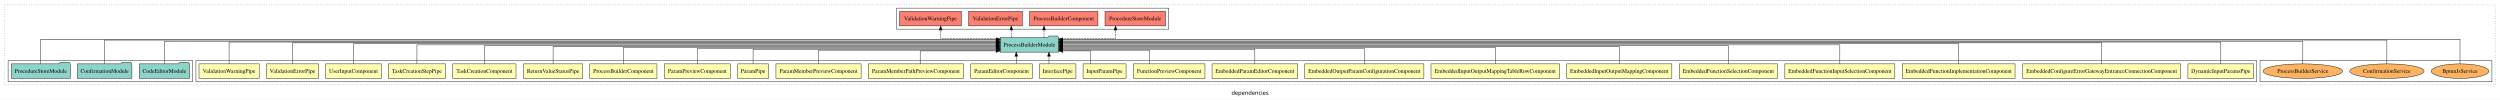
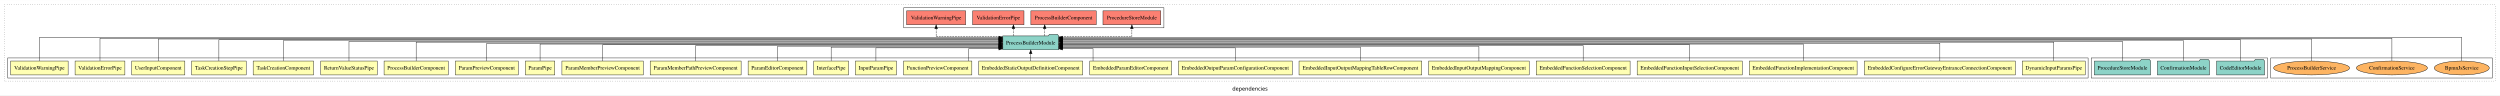
- <svg xmlns="http://www.w3.org/2000/svg" width="6188pt" height="247pt" viewBox="0.00 0.00 6188.00 246.80">
+ <svg xmlns="http://www.w3.org/2000/svg" width="6476pt" height="247pt" viewBox="0.00 0.00 6476.00 246.80">
  <g id="graph0" class="graph" transform="scale(1 1) rotate(0) translate(4 242.8)">
-     <polygon fill="white" stroke="transparent" points="-4,4 -4,-242.8 6184,-242.8 6184,4 -4,4" />
-     <text text-anchor="middle" x="3090" y="-8.2" font-family="sans-serif" font-size="14.00">dependencies</text>
+     <polygon fill="white" stroke="transparent" points="-4,4 -4,-242.8 6472,-242.8 6472,4 -4,4" />
+     <text text-anchor="middle" x="3234" y="-8.2" font-family="sans-serif" font-size="14.00">dependencies</text>
    <g id="clust1" class="cluster">
-       <polygon fill="none" stroke="black" stroke-dasharray="1,5" points="8,-32.8 8,-230.8 6172,-230.8 6172,-32.8 8,-32.8" />
-     </g>
-     <g id="clust30" class="cluster">
-       <polygon fill="none" stroke="black" points="5590,-40.8 5590,-92.8 6164,-92.8 6164,-40.8 5590,-40.8" />
+       <polygon fill="none" stroke="black" stroke-dasharray="1,5" points="8,-32.8 8,-230.8 6460,-230.8 6460,-32.8 8,-32.8" />
+     </g>
+     <g id="clust31" class="cluster">
+       <polygon fill="none" stroke="black" points="5878,-40.8 5878,-92.8 6452,-92.8 6452,-40.8 5878,-40.8" />
+     </g>
+     <g id="clust28" class="cluster">
+       <polygon fill="none" stroke="black" points="5413,-40.8 5413,-92.8 5870,-92.8 5870,-40.8 5413,-40.8" />
+     </g>
+     <g id="clust29" class="cluster">
+       <polygon fill="none" stroke="black" points="2337,-170.8 2337,-222.8 3011,-222.8 3011,-170.8 2337,-170.8" />
    </g>
    <g id="clust2" class="cluster">
-       <polygon fill="none" stroke="black" points="481,-40.8 481,-92.8 5582,-92.8 5582,-40.8 481,-40.8" />
-     </g>
-     <g id="clust27" class="cluster">
-       <polygon fill="none" stroke="black" points="16,-40.8 16,-92.8 473,-92.8 473,-40.8 16,-40.8" />
-     </g>
-     <g id="clust28" class="cluster">
-       <polygon fill="none" stroke="black" points="2215,-170.8 2215,-222.8 2889,-222.8 2889,-170.8 2215,-170.8" />
+       <polygon fill="none" stroke="black" points="16,-40.8 16,-92.8 5405,-92.8 5405,-40.8 16,-40.8" />
    </g>
    <g id="node1" class="node">
-       <polygon fill="#ffffb3" stroke="black" points="5574.47,-84.8 5411.53,-84.8 5411.53,-48.8 5574.47,-48.8 5574.47,-84.8" />
-       <text text-anchor="middle" x="5493" y="-62.6" font-family="Times,serif" font-size="14.00">DynamicInputParamsPipe</text>
+       <polygon fill="#ffffb3" stroke="black" points="5397.47,-84.8 5234.53,-84.8 5234.53,-48.8 5397.47,-48.8 5397.47,-84.8" />
+       <text text-anchor="middle" x="5316" y="-62.6" font-family="Times,serif" font-size="14.00">DynamicInputParamsPipe</text>
+     </g>
+     <g id="node26" class="node">
+       <polygon fill="#8dd3c7" stroke="black" points="2738.32,-149.8 2735.32,-153.8 2714.32,-153.8 2711.32,-149.8 2593.68,-149.8 2593.68,-113.8 2738.32,-113.8 2738.32,-149.8" />
+       <text text-anchor="middle" x="2666" y="-127.6" font-family="Times,serif" font-size="14.00">ProcessBuilderModule</text>
+     </g>
+     <g id="edge1" class="edge">
+       <path fill="none" stroke="black" d="M5316,-85.11C5316,-104.95 5316,-133.8 5316,-133.8 5316,-133.8 2748.26,-133.8 2748.26,-133.8" />
+       <polygon fill="black" stroke="black" points="2748.26,-130.3 2738.26,-133.8 2748.26,-137.3 2748.26,-130.3" />
+     </g>
+     <g id="node2" class="node">
+       <polygon fill="#ffffb3" stroke="black" points="5216.55,-84.8 4825.45,-84.8 4825.45,-48.8 5216.55,-48.8 5216.55,-84.8" />
+       <text text-anchor="middle" x="5021" y="-62.6" font-family="Times,serif" font-size="14.00">EmbeddedConfigureErrorGatewayEntranceConnectionComponent</text>
+     </g>
+     <g id="edge2" class="edge">
+       <path fill="none" stroke="black" d="M5021,-84.97C5021,-103.89 5021,-130.8 5021,-130.8 5021,-130.8 2748.41,-130.8 2748.41,-130.8" />
+       <polygon fill="black" stroke="black" points="2748.41,-127.3 2738.41,-130.8 2748.41,-134.3 2748.41,-127.3" />
+     </g>
+     <g id="node3" class="node">
+       <polygon fill="#ffffb3" stroke="black" points="4806.62,-84.8 4527.38,-84.8 4527.38,-48.8 4806.62,-48.8 4806.62,-84.8" />
+       <text text-anchor="middle" x="4667" y="-62.6" font-family="Times,serif" font-size="14.00">EmbeddedFunctionImplementationComponent</text>
+     </g>
+     <g id="edge3" class="edge">
+       <path fill="none" stroke="black" d="M4667,-85.07C4667,-103.36 4667,-128.8 4667,-128.8 4667,-128.8 2748.4,-128.8 2748.4,-128.8" />
+       <polygon fill="black" stroke="black" points="2748.4,-125.3 2738.4,-128.8 2748.4,-132.3 2748.4,-125.3" />
+     </g>
+     <g id="node4" class="node">
+       <polygon fill="#ffffb3" stroke="black" points="4509.13,-84.8 4236.87,-84.8 4236.87,-48.8 4509.13,-48.8 4509.13,-84.8" />
+       <text text-anchor="middle" x="4373" y="-62.6" font-family="Times,serif" font-size="14.00">EmbeddedFunctionInputSelectionComponent</text>
+     </g>
+     <g id="edge4" class="edge">
+       <path fill="none" stroke="black" d="M4373,-84.8C4373,-102.48 4373,-126.8 4373,-126.8 4373,-126.8 2748.26,-126.8 2748.26,-126.8" />
+       <polygon fill="black" stroke="black" points="2748.26,-123.3 2738.26,-126.8 2748.26,-130.3 2748.26,-123.3" />
+     </g>
+     <g id="node5" class="node">
+       <polygon fill="#ffffb3" stroke="black" points="4218.58,-84.8 3975.42,-84.8 3975.42,-48.8 4218.58,-48.8 4218.58,-84.8" />
+       <text text-anchor="middle" x="4097" y="-62.6" font-family="Times,serif" font-size="14.00">EmbeddedFunctionSelectionComponent</text>
+     </g>
+     <g id="edge5" class="edge">
+       <path fill="none" stroke="black" d="M4097,-84.83C4097,-101.86 4097,-124.8 4097,-124.8 4097,-124.8 2748.44,-124.8 2748.44,-124.8" />
+       <polygon fill="black" stroke="black" points="2748.44,-121.3 2738.44,-124.8 2748.44,-128.3 2748.44,-121.3" />
+     </g>
+     <g id="node6" class="node">
+       <polygon fill="#ffffb3" stroke="black" points="3957.19,-84.8 3696.81,-84.8 3696.81,-48.8 3957.19,-48.8 3957.19,-84.8" />
+       <text text-anchor="middle" x="3827" y="-62.6" font-family="Times,serif" font-size="14.00">EmbeddedInputOutputMappingComponent</text>
+     </g>
+     <g id="edge6" class="edge">
+       <path fill="none" stroke="black" d="M3827,-84.83C3827,-101.2 3827,-122.8 3827,-122.8 3827,-122.8 2748.19,-122.8 2748.19,-122.8" />
+       <polygon fill="black" stroke="black" points="2748.19,-119.3 2738.19,-122.8 2748.19,-126.3 2748.19,-119.3" />
+     </g>
+     <g id="node7" class="node">
+       <polygon fill="#ffffb3" stroke="black" points="3679.01,-84.8 3360.99,-84.8 3360.99,-48.8 3679.01,-48.8 3679.01,-84.8" />
+       <text text-anchor="middle" x="3520" y="-62.6" font-family="Times,serif" font-size="14.00">EmbeddedInputOutputMappingTableRowComponent</text>
+     </g>
+     <g id="edge7" class="edge">
+       <path fill="none" stroke="black" d="M3520,-85.08C3520,-100.75 3520,-120.8 3520,-120.8 3520,-120.8 2748.44,-120.8 2748.44,-120.8" />
+       <polygon fill="black" stroke="black" points="2748.44,-117.3 2738.44,-120.8 2748.44,-124.3 2748.44,-117.3" />
+     </g>
+     <g id="node8" class="node">
+       <polygon fill="#ffffb3" stroke="black" points="3343.4,-84.8 3048.6,-84.8 3048.6,-48.8 3343.4,-48.8 3343.4,-84.8" />
+       <text text-anchor="middle" x="3196" y="-62.6" font-family="Times,serif" font-size="14.00">EmbeddedOutputParamConfigurationComponent</text>
+     </g>
+     <g id="edge8" class="edge">
+       <path fill="none" stroke="black" d="M3196,-84.99C3196,-99.98 3196,-118.8 3196,-118.8 3196,-118.8 2748.31,-118.8 2748.31,-118.8" />
+       <polygon fill="black" stroke="black" points="2748.31,-115.3 2738.31,-118.8 2748.31,-122.3 2748.31,-115.3" />
+     </g>
+     <g id="node9" class="node">
+       <polygon fill="#ffffb3" stroke="black" points="3030.96,-84.8 2819.04,-84.8 2819.04,-48.8 3030.96,-48.8 3030.96,-84.8" />
+       <text text-anchor="middle" x="2925" y="-62.6" font-family="Times,serif" font-size="14.00">EmbeddedParamEditorComponent</text>
+     </g>
+     <g id="edge9" class="edge">
+       <path fill="none" stroke="black" d="M2827.41,-84.85C2827.41,-99.17 2827.41,-116.8 2827.41,-116.8 2827.41,-116.8 2748.21,-116.8 2748.21,-116.8" />
+       <polygon fill="black" stroke="black" points="2748.21,-113.3 2738.21,-116.8 2748.21,-120.3 2748.21,-113.3" />
+     </g>
+     <g id="node10" class="node">
+       <polygon fill="#ffffb3" stroke="black" points="2800.52,-84.8 2531.48,-84.8 2531.48,-48.8 2800.52,-48.8 2800.52,-84.8" />
+       <text text-anchor="middle" x="2666" y="-62.6" font-family="Times,serif" font-size="14.00">EmbeddedStaticOutputDefinitionComponent</text>
+     </g>
+     <g id="edge10" class="edge">
+       <path fill="none" stroke="black" d="M2666,-84.91C2666,-84.91 2666,-103.79 2666,-103.79" />
+       <polygon fill="black" stroke="black" points="2662.5,-103.79 2666,-113.79 2669.5,-103.79 2662.5,-103.79" />
+     </g>
+     <g id="node11" class="node">
+       <polygon fill="#ffffb3" stroke="black" points="2513.49,-84.8 2336.51,-84.8 2336.51,-48.8 2513.49,-48.8 2513.49,-84.8" />
+       <text text-anchor="middle" x="2425" y="-62.6" font-family="Times,serif" font-size="14.00">FunctionPreviewComponent</text>
+     </g>
+     <g id="edge11" class="edge">
+       <path fill="none" stroke="black" d="M2505.36,-84.85C2505.36,-99.17 2505.36,-116.8 2505.36,-116.8 2505.36,-116.8 2583.67,-116.8 2583.67,-116.8" />
+       <polygon fill="black" stroke="black" points="2583.67,-120.3 2593.67,-116.8 2583.67,-113.3 2583.67,-120.3" />
+     </g>
+     <g id="node12" class="node">
+       <polygon fill="#ffffb3" stroke="black" points="2318.21,-84.8 2211.79,-84.8 2211.79,-48.8 2318.21,-48.8 2318.21,-84.8" />
+       <text text-anchor="middle" x="2265" y="-62.6" font-family="Times,serif" font-size="14.00">InputParamPipe</text>
+     </g>
+     <g id="edge12" class="edge">
+       <path fill="none" stroke="black" d="M2265,-84.99C2265,-99.98 2265,-118.8 2265,-118.8 2265,-118.8 2583.38,-118.8 2583.38,-118.8" />
+       <polygon fill="black" stroke="black" points="2583.38,-122.3 2593.38,-118.8 2583.38,-115.3 2583.38,-122.3" />
+     </g>
+     <g id="node13" class="node">
+       <polygon fill="#ffffb3" stroke="black" points="2194.12,-84.8 2103.88,-84.8 2103.88,-48.8 2194.12,-48.8 2194.12,-84.8" />
+       <text text-anchor="middle" x="2149" y="-62.6" font-family="Times,serif" font-size="14.00">InterfacePipe</text>
+     </g>
+     <g id="edge13" class="edge">
+       <path fill="none" stroke="black" d="M2149,-85.08C2149,-100.75 2149,-120.8 2149,-120.8 2149,-120.8 2583.57,-120.8 2583.57,-120.8" />
+       <polygon fill="black" stroke="black" points="2583.57,-124.3 2593.57,-120.8 2583.57,-117.3 2583.57,-124.3" />
+     </g>
+     <g id="node14" class="node">
+       <polygon fill="#ffffb3" stroke="black" points="2086.09,-84.8 1933.91,-84.8 1933.91,-48.8 2086.09,-48.8 2086.09,-84.8" />
+       <text text-anchor="middle" x="2010" y="-62.6" font-family="Times,serif" font-size="14.00">ParamEditorComponent</text>
+     </g>
+     <g id="edge14" class="edge">
+       <path fill="none" stroke="black" d="M2010,-84.83C2010,-101.2 2010,-122.8 2010,-122.8 2010,-122.8 2583.61,-122.8 2583.61,-122.8" />
+       <polygon fill="black" stroke="black" points="2583.61,-126.3 2593.61,-122.8 2583.61,-119.3 2583.61,-126.3" />
+     </g>
+     <g id="node15" class="node">
+       <polygon fill="#ffffb3" stroke="black" points="1915.79,-84.8 1680.21,-84.8 1680.21,-48.8 1915.79,-48.8 1915.79,-84.8" />
+       <text text-anchor="middle" x="1798" y="-62.6" font-family="Times,serif" font-size="14.00">ParamMemberPathPreviewComponent</text>
+     </g>
+     <g id="edge15" class="edge">
+       <path fill="none" stroke="black" d="M1798,-84.83C1798,-101.86 1798,-124.8 1798,-124.8 1798,-124.8 2583.49,-124.8 2583.49,-124.8" />
+       <polygon fill="black" stroke="black" points="2583.49,-128.3 2593.49,-124.8 2583.49,-121.3 2583.49,-128.3" />
+     </g>
+     <g id="node16" class="node">
+       <polygon fill="#ffffb3" stroke="black" points="1662.4,-84.8 1451.6,-84.8 1451.6,-48.8 1662.4,-48.8 1662.4,-84.8" />
+       <text text-anchor="middle" x="1557" y="-62.6" font-family="Times,serif" font-size="14.00">ParamMemberPreviewComponent</text>
+     </g>
+     <g id="edge16" class="edge">
+       <path fill="none" stroke="black" d="M1557,-84.8C1557,-102.48 1557,-126.8 1557,-126.8 1557,-126.8 2583.66,-126.8 2583.66,-126.8" />
+       <polygon fill="black" stroke="black" points="2583.66,-130.3 2593.66,-126.8 2583.66,-123.3 2583.66,-130.3" />
+     </g>
+     <g id="node17" class="node">
+       <polygon fill="#ffffb3" stroke="black" points="1433.16,-84.8 1356.84,-84.8 1356.84,-48.8 1433.16,-48.8 1433.16,-84.8" />
+       <text text-anchor="middle" x="1395" y="-62.6" font-family="Times,serif" font-size="14.00">ParamPipe</text>
+     </g>
+     <g id="edge17" class="edge">
+       <path fill="none" stroke="black" d="M1395,-85.07C1395,-103.36 1395,-128.8 1395,-128.8 1395,-128.8 2583.56,-128.8 2583.56,-128.8" />
+       <polygon fill="black" stroke="black" points="2583.56,-132.3 2593.56,-128.8 2583.56,-125.3 2583.56,-132.3" />
+     </g>
+     <g id="node18" class="node">
+       <polygon fill="#ffffb3" stroke="black" points="1338.47,-84.8 1175.53,-84.8 1175.53,-48.8 1338.47,-48.8 1338.47,-84.8" />
+       <text text-anchor="middle" x="1257" y="-62.6" font-family="Times,serif" font-size="14.00">ParamPreviewComponent</text>
+     </g>
+     <g id="edge18" class="edge">
+       <path fill="none" stroke="black" d="M1257,-84.97C1257,-103.89 1257,-130.8 1257,-130.8 1257,-130.8 2583.7,-130.8 2583.7,-130.8" />
+       <polygon fill="black" stroke="black" points="2583.7,-134.3 2593.7,-130.8 2583.7,-127.3 2583.7,-134.3" />
+     </g>
+     <g id="node19" class="node">
+       <polygon fill="#ffffb3" stroke="black" points="1157.1,-84.8 990.9,-84.8 990.9,-48.8 1157.1,-48.8 1157.1,-84.8" />
+       <text text-anchor="middle" x="1074" y="-62.6" font-family="Times,serif" font-size="14.00">ProcessBuilderComponent</text>
+     </g>
+     <g id="edge19" class="edge">
+       <path fill="none" stroke="black" d="M1074,-85.11C1074,-104.95 1074,-133.8 1074,-133.8 1074,-133.8 2583.72,-133.8 2583.72,-133.8" />
+       <polygon fill="black" stroke="black" points="2583.72,-137.3 2593.72,-133.8 2583.72,-130.3 2583.72,-137.3" />
+     </g>
+     <g id="node20" class="node">
+       <polygon fill="#ffffb3" stroke="black" points="973.15,-84.8 826.85,-84.8 826.85,-48.8 973.15,-48.8 973.15,-84.8" />
+       <text text-anchor="middle" x="900" y="-62.6" font-family="Times,serif" font-size="14.00">ReturnValueStatusPipe</text>
+     </g>
+     <g id="edge20" class="edge">
+       <path fill="none" stroke="black" d="M900,-84.93C900,-105.37 900,-135.8 900,-135.8 900,-135.8 2583.76,-135.8 2583.76,-135.8" />
+       <polygon fill="black" stroke="black" points="2583.76,-139.3 2593.76,-135.8 2583.76,-132.3 2583.76,-139.3" />
+     </g>
+     <g id="node21" class="node">
+       <polygon fill="#ffffb3" stroke="black" points="808.25,-84.8 651.75,-84.8 651.75,-48.8 808.25,-48.8 808.25,-84.8" />
+       <text text-anchor="middle" x="730" y="-62.6" font-family="Times,serif" font-size="14.00">TaskCreationComponent</text>
+     </g>
+     <g id="edge21" class="edge">
+       <path fill="none" stroke="black" d="M730,-85.08C730,-106.12 730,-137.8 730,-137.8 730,-137.8 2583.64,-137.8 2583.64,-137.8" />
+       <polygon fill="black" stroke="black" points="2583.64,-141.3 2593.64,-137.8 2583.64,-134.3 2583.64,-141.3" />
+     </g>
+     <g id="node22" class="node">
+       <polygon fill="#ffffb3" stroke="black" points="633.7,-84.8 492.3,-84.8 492.3,-48.8 633.7,-48.8 633.7,-84.8" />
+       <text text-anchor="middle" x="563" y="-62.6" font-family="Times,serif" font-size="14.00">TaskCreationStepPipe</text>
+     </g>
+     <g id="edge22" class="edge">
+       <path fill="none" stroke="black" d="M563,-84.84C563,-106.46 563,-139.8 563,-139.8 563,-139.8 2583.61,-139.8 2583.61,-139.8" />
+       <polygon fill="black" stroke="black" points="2583.61,-143.3 2593.61,-139.8 2583.61,-136.3 2583.61,-143.3" />
+     </g>
+     <g id="node23" class="node">
+       <polygon fill="#ffffb3" stroke="black" points="474.82,-84.8 337.18,-84.8 337.18,-48.8 474.82,-48.8 474.82,-84.8" />
+       <text text-anchor="middle" x="406" y="-62.6" font-family="Times,serif" font-size="14.00">UserInputComponent</text>
+     </g>
+     <g id="edge23" class="edge">
+       <path fill="none" stroke="black" d="M406,-84.96C406,-107.15 406,-141.8 406,-141.8 406,-141.8 2583.68,-141.8 2583.68,-141.8" />
+       <polygon fill="black" stroke="black" points="2583.68,-145.3 2593.68,-141.8 2583.68,-138.3 2583.68,-145.3" />
+     </g>
+     <g id="node24" class="node">
+       <polygon fill="#ffffb3" stroke="black" points="319.53,-84.8 190.47,-84.8 190.47,-48.8 319.53,-48.8 319.53,-84.8" />
+       <text text-anchor="middle" x="255" y="-62.6" font-family="Times,serif" font-size="14.00">ValidationErrorPipe</text>
+     </g>
+     <g id="edge24" class="edge">
+       <path fill="none" stroke="black" d="M255,-85.05C255,-107.82 255,-143.8 255,-143.8 255,-143.8 2583.52,-143.8 2583.52,-143.8" />
+       <polygon fill="black" stroke="black" points="2583.52,-147.3 2593.52,-143.8 2583.52,-140.3 2583.52,-147.3" />
    </g>
    <g id="node25" class="node">
-       <polygon fill="#8dd3c7" stroke="black" points="2616.32,-149.8 2613.32,-153.8 2592.32,-153.8 2589.32,-149.8 2471.68,-149.8 2471.68,-113.8 2616.32,-113.8 2616.32,-149.8" />
-       <text text-anchor="middle" x="2544" y="-127.6" font-family="Times,serif" font-size="14.00">ProcessBuilderModule</text>
-     </g>
-     <g id="edge1" class="edge">
-       <path fill="none" stroke="black" d="M5493,-84.97C5493,-106.3 5493,-138.8 5493,-138.8 5493,-138.8 2626.16,-138.8 2626.16,-138.8" />
-       <polygon fill="black" stroke="black" points="2626.16,-135.3 2616.16,-138.8 2626.16,-142.3 2626.16,-135.3" />
-     </g>
-     <g id="node2" class="node">
-       <polygon fill="#ffffb3" stroke="black" points="5393.55,-84.8 5002.45,-84.8 5002.45,-48.8 5393.55,-48.8 5393.55,-84.8" />
-       <text text-anchor="middle" x="5198" y="-62.6" font-family="Times,serif" font-size="14.00">EmbeddedConfigureErrorGatewayEntranceConnectionComponent</text>
-     </g>
-     <g id="edge2" class="edge">
-       <path fill="none" stroke="black" d="M5198,-84.83C5198,-105.57 5198,-136.8 5198,-136.8 5198,-136.8 2626.36,-136.8 2626.36,-136.8" />
-       <polygon fill="black" stroke="black" points="2626.36,-133.3 2616.36,-136.8 2626.36,-140.3 2626.36,-133.3" />
-     </g>
-     <g id="node3" class="node">
-       <polygon fill="#ffffb3" stroke="black" points="4983.62,-84.8 4704.38,-84.8 4704.38,-48.8 4983.62,-48.8 4983.62,-84.8" />
-       <text text-anchor="middle" x="4844" y="-62.6" font-family="Times,serif" font-size="14.00">EmbeddedFunctionImplementationComponent</text>
-     </g>
-     <g id="edge3" class="edge">
-       <path fill="none" stroke="black" d="M4844,-85.02C4844,-105.17 4844,-134.8 4844,-134.8 4844,-134.8 2626.31,-134.8 2626.31,-134.8" />
-       <polygon fill="black" stroke="black" points="2626.31,-131.3 2616.31,-134.8 2626.31,-138.3 2626.31,-131.3" />
-     </g>
-     <g id="node4" class="node">
-       <polygon fill="#ffffb3" stroke="black" points="4686.13,-84.8 4413.87,-84.8 4413.87,-48.8 4686.13,-48.8 4686.13,-84.8" />
-       <text text-anchor="middle" x="4550" y="-62.6" font-family="Times,serif" font-size="14.00">EmbeddedFunctionInputSelectionComponent</text>
-     </g>
-     <g id="edge4" class="edge">
-       <path fill="none" stroke="black" d="M4550,-84.91C4550,-104.14 4550,-131.8 4550,-131.8 4550,-131.8 2626.28,-131.8 2626.28,-131.8" />
-       <polygon fill="black" stroke="black" points="2626.28,-128.3 2616.28,-131.8 2626.28,-135.3 2626.28,-128.3" />
-     </g>
-     <g id="node5" class="node">
-       <polygon fill="#ffffb3" stroke="black" points="4395.58,-84.8 4152.42,-84.8 4152.42,-48.8 4395.58,-48.8 4395.58,-84.8" />
-       <text text-anchor="middle" x="4274" y="-62.6" font-family="Times,serif" font-size="14.00">EmbeddedFunctionSelectionComponent</text>
-     </g>
-     <g id="edge5" class="edge">
-       <path fill="none" stroke="black" d="M4274,-85.02C4274,-103.63 4274,-129.8 4274,-129.8 4274,-129.8 2626.41,-129.8 2626.41,-129.8" />
-       <polygon fill="black" stroke="black" points="2626.41,-126.3 2616.41,-129.8 2626.41,-133.3 2626.41,-126.3" />
-     </g>
-     <g id="node6" class="node">
-       <polygon fill="#ffffb3" stroke="black" points="4134.19,-84.8 3873.81,-84.8 3873.81,-48.8 4134.19,-48.8 4134.19,-84.8" />
-       <text text-anchor="middle" x="4004" y="-62.6" font-family="Times,serif" font-size="14.00">EmbeddedInputOutputMappingComponent</text>
-     </g>
-     <g id="edge6" class="edge">
-       <path fill="none" stroke="black" d="M4004,-85.1C4004,-103.07 4004,-127.8 4004,-127.8 4004,-127.8 2626.4,-127.8 2626.4,-127.8" />
-       <polygon fill="black" stroke="black" points="2626.4,-124.3 2616.4,-127.8 2626.4,-131.3 2626.4,-124.3" />
-     </g>
-     <g id="node7" class="node">
-       <polygon fill="#ffffb3" stroke="black" points="3856.01,-84.8 3537.99,-84.8 3537.99,-48.8 3856.01,-48.8 3856.01,-84.8" />
-       <text text-anchor="middle" x="3697" y="-62.6" font-family="Times,serif" font-size="14.00">EmbeddedInputOutputMappingTableRowComponent</text>
-     </g>
-     <g id="edge7" class="edge">
-       <path fill="none" stroke="black" d="M3697,-84.82C3697,-102.17 3697,-125.8 3697,-125.8 3697,-125.8 2626.56,-125.8 2626.56,-125.8" />
-       <polygon fill="black" stroke="black" points="2626.56,-122.3 2616.56,-125.8 2626.56,-129.3 2626.56,-122.3" />
-     </g>
-     <g id="node8" class="node">
-       <polygon fill="#ffffb3" stroke="black" points="3520.4,-84.8 3225.6,-84.8 3225.6,-48.8 3520.4,-48.8 3520.4,-84.8" />
-       <text text-anchor="middle" x="3373" y="-62.6" font-family="Times,serif" font-size="14.00">EmbeddedOutputParamConfigurationComponent</text>
-     </g>
-     <g id="edge8" class="edge">
-       <path fill="none" stroke="black" d="M3373,-84.83C3373,-101.2 3373,-122.8 3373,-122.8 3373,-122.8 2626.48,-122.8 2626.48,-122.8" />
-       <polygon fill="black" stroke="black" points="2626.48,-119.3 2616.48,-122.8 2626.48,-126.3 2626.48,-119.3" />
-     </g>
-     <g id="node9" class="node">
-       <polygon fill="#ffffb3" stroke="black" points="3207.96,-84.8 2996.04,-84.8 2996.04,-48.8 3207.96,-48.8 3207.96,-84.8" />
-       <text text-anchor="middle" x="3102" y="-62.6" font-family="Times,serif" font-size="14.00">EmbeddedParamEditorComponent</text>
-     </g>
-     <g id="edge9" class="edge">
-       <path fill="none" stroke="black" d="M3102,-85.08C3102,-100.75 3102,-120.8 3102,-120.8 3102,-120.8 2626.38,-120.8 2626.38,-120.8" />
-       <polygon fill="black" stroke="black" points="2626.38,-117.3 2616.38,-120.8 2626.38,-124.3 2626.38,-117.3" />
-     </g>
-     <g id="node10" class="node">
-       <polygon fill="#ffffb3" stroke="black" points="2978.49,-84.8 2801.51,-84.8 2801.51,-48.8 2978.49,-48.8 2978.49,-84.8" />
-       <text text-anchor="middle" x="2890" y="-62.6" font-family="Times,serif" font-size="14.00">FunctionPreviewComponent</text>
-     </g>
-     <g id="edge10" class="edge">
-       <path fill="none" stroke="black" d="M2841.09,-84.99C2841.09,-99.98 2841.09,-118.8 2841.09,-118.8 2841.09,-118.8 2626.3,-118.8 2626.3,-118.8" />
-       <polygon fill="black" stroke="black" points="2626.3,-115.3 2616.3,-118.8 2626.3,-122.3 2626.3,-115.3" />
-     </g>
-     <g id="node11" class="node">
-       <polygon fill="#ffffb3" stroke="black" points="2783.21,-84.8 2676.79,-84.8 2676.79,-48.8 2783.21,-48.8 2783.21,-84.8" />
-       <text text-anchor="middle" x="2730" y="-62.6" font-family="Times,serif" font-size="14.00">InputParamPipe</text>
-     </g>
-     <g id="edge11" class="edge">
-       <path fill="none" stroke="black" d="M2695.35,-84.85C2695.35,-99.17 2695.35,-116.8 2695.35,-116.8 2695.35,-116.8 2626.57,-116.8 2626.57,-116.8" />
-       <polygon fill="black" stroke="black" points="2626.57,-113.3 2616.57,-116.8 2626.57,-120.3 2626.57,-113.3" />
-     </g>
-     <g id="node12" class="node">
-       <polygon fill="#ffffb3" stroke="black" points="2659.12,-84.8 2568.88,-84.8 2568.88,-48.8 2659.12,-48.8 2659.12,-84.8" />
-       <text text-anchor="middle" x="2614" y="-62.6" font-family="Times,serif" font-size="14.00">InterfacePipe</text>
-     </g>
-     <g id="edge12" class="edge">
-       <path fill="none" stroke="black" d="M2592.42,-84.91C2592.42,-84.91 2592.42,-103.79 2592.42,-103.79" />
-       <polygon fill="black" stroke="black" points="2588.92,-103.79 2592.42,-113.79 2595.92,-103.79 2588.92,-103.79" />
-     </g>
-     <g id="node13" class="node">
-       <polygon fill="#ffffb3" stroke="black" points="2551.09,-84.8 2398.91,-84.8 2398.91,-48.8 2551.09,-48.8 2551.09,-84.8" />
-       <text text-anchor="middle" x="2475" y="-62.6" font-family="Times,serif" font-size="14.00">ParamEditorComponent</text>
-     </g>
-     <g id="edge13" class="edge">
-       <path fill="none" stroke="black" d="M2511.44,-84.91C2511.44,-84.91 2511.44,-103.79 2511.44,-103.79" />
-       <polygon fill="black" stroke="black" points="2507.94,-103.79 2511.44,-113.79 2514.94,-103.79 2507.94,-103.79" />
-     </g>
-     <g id="node14" class="node">
-       <polygon fill="#ffffb3" stroke="black" points="2380.79,-84.8 2145.21,-84.8 2145.21,-48.8 2380.79,-48.8 2380.79,-84.8" />
-       <text text-anchor="middle" x="2263" y="-62.6" font-family="Times,serif" font-size="14.00">ParamMemberPathPreviewComponent</text>
-     </g>
-     <g id="edge14" class="edge">
-       <path fill="none" stroke="black" d="M2273.59,-84.85C2273.59,-99.17 2273.59,-116.8 2273.59,-116.8 2273.59,-116.8 2461.53,-116.8 2461.53,-116.8" />
-       <polygon fill="black" stroke="black" points="2461.53,-120.3 2471.53,-116.8 2461.53,-113.3 2461.53,-120.3" />
-     </g>
-     <g id="node15" class="node">
-       <polygon fill="#ffffb3" stroke="black" points="2127.4,-84.8 1916.6,-84.8 1916.6,-48.8 2127.4,-48.8 2127.4,-84.8" />
-       <text text-anchor="middle" x="2022" y="-62.6" font-family="Times,serif" font-size="14.00">ParamMemberPreviewComponent</text>
-     </g>
-     <g id="edge15" class="edge">
-       <path fill="none" stroke="black" d="M2022,-84.99C2022,-99.98 2022,-118.8 2022,-118.8 2022,-118.8 2461.69,-118.8 2461.69,-118.8" />
-       <polygon fill="black" stroke="black" points="2461.69,-122.3 2471.69,-118.8 2461.69,-115.3 2461.69,-122.3" />
-     </g>
-     <g id="node16" class="node">
-       <polygon fill="#ffffb3" stroke="black" points="1898.16,-84.8 1821.84,-84.8 1821.84,-48.8 1898.16,-48.8 1898.16,-84.8" />
-       <text text-anchor="middle" x="1860" y="-62.6" font-family="Times,serif" font-size="14.00">ParamPipe</text>
-     </g>
-     <g id="edge16" class="edge">
-       <path fill="none" stroke="black" d="M1860,-85.08C1860,-100.75 1860,-120.8 1860,-120.8 1860,-120.8 2461.77,-120.8 2461.77,-120.8" />
-       <polygon fill="black" stroke="black" points="2461.77,-124.3 2471.77,-120.8 2461.77,-117.3 2461.77,-124.3" />
-     </g>
-     <g id="node17" class="node">
-       <polygon fill="#ffffb3" stroke="black" points="1803.47,-84.8 1640.53,-84.8 1640.53,-48.8 1803.47,-48.8 1803.47,-84.8" />
-       <text text-anchor="middle" x="1722" y="-62.6" font-family="Times,serif" font-size="14.00">ParamPreviewComponent</text>
-     </g>
-     <g id="edge17" class="edge">
-       <path fill="none" stroke="black" d="M1722,-84.83C1722,-101.2 1722,-122.8 1722,-122.8 1722,-122.8 2461.77,-122.8 2461.77,-122.8" />
-       <polygon fill="black" stroke="black" points="2461.77,-126.3 2471.77,-122.8 2461.77,-119.3 2461.77,-126.3" />
-     </g>
-     <g id="node18" class="node">
-       <polygon fill="#ffffb3" stroke="black" points="1622.1,-84.8 1455.9,-84.8 1455.9,-48.8 1622.1,-48.8 1622.1,-84.8" />
-       <text text-anchor="middle" x="1539" y="-62.6" font-family="Times,serif" font-size="14.00">ProcessBuilderComponent</text>
-     </g>
-     <g id="edge18" class="edge">
-       <path fill="none" stroke="black" d="M1539,-84.82C1539,-102.17 1539,-125.8 1539,-125.8 1539,-125.8 2461.72,-125.8 2461.72,-125.8" />
-       <polygon fill="black" stroke="black" points="2461.72,-129.3 2471.72,-125.8 2461.72,-122.3 2461.72,-129.3" />
-     </g>
-     <g id="node19" class="node">
-       <polygon fill="#ffffb3" stroke="black" points="1438.15,-84.8 1291.85,-84.8 1291.85,-48.8 1438.15,-48.8 1438.15,-84.8" />
-       <text text-anchor="middle" x="1365" y="-62.6" font-family="Times,serif" font-size="14.00">ReturnValueStatusPipe</text>
-     </g>
-     <g id="edge19" class="edge">
-       <path fill="none" stroke="black" d="M1365,-85.1C1365,-103.07 1365,-127.8 1365,-127.8 1365,-127.8 2461.58,-127.8 2461.58,-127.8" />
-       <polygon fill="black" stroke="black" points="2461.58,-131.3 2471.58,-127.8 2461.58,-124.3 2461.58,-131.3" />
-     </g>
-     <g id="node20" class="node">
-       <polygon fill="#ffffb3" stroke="black" points="1273.25,-84.8 1116.75,-84.8 1116.75,-48.8 1273.25,-48.8 1273.25,-84.8" />
-       <text text-anchor="middle" x="1195" y="-62.6" font-family="Times,serif" font-size="14.00">TaskCreationComponent</text>
-     </g>
-     <g id="edge20" class="edge">
-       <path fill="none" stroke="black" d="M1195,-85.02C1195,-103.63 1195,-129.8 1195,-129.8 1195,-129.8 2461.47,-129.8 2461.47,-129.8" />
-       <polygon fill="black" stroke="black" points="2461.47,-133.3 2471.47,-129.8 2461.47,-126.3 2461.47,-133.3" />
-     </g>
-     <g id="node21" class="node">
-       <polygon fill="#ffffb3" stroke="black" points="1098.7,-84.8 957.3,-84.8 957.3,-48.8 1098.7,-48.8 1098.7,-84.8" />
-       <text text-anchor="middle" x="1028" y="-62.6" font-family="Times,serif" font-size="14.00">TaskCreationStepPipe</text>
-     </g>
-     <g id="edge21" class="edge">
-       <path fill="none" stroke="black" d="M1028,-84.91C1028,-104.14 1028,-131.8 1028,-131.8 1028,-131.8 2461.65,-131.8 2461.65,-131.8" />
-       <polygon fill="black" stroke="black" points="2461.65,-135.3 2471.65,-131.8 2461.65,-128.3 2461.65,-135.3" />
-     </g>
-     <g id="node22" class="node">
-       <polygon fill="#ffffb3" stroke="black" points="939.82,-84.8 802.18,-84.8 802.18,-48.8 939.82,-48.8 939.82,-84.8" />
-       <text text-anchor="middle" x="871" y="-62.6" font-family="Times,serif" font-size="14.00">UserInputComponent</text>
-     </g>
-     <g id="edge22" class="edge">
-       <path fill="none" stroke="black" d="M871,-85.02C871,-105.17 871,-134.8 871,-134.8 871,-134.8 2461.58,-134.8 2461.58,-134.8" />
-       <polygon fill="black" stroke="black" points="2461.58,-138.3 2471.58,-134.8 2461.58,-131.3 2461.58,-138.3" />
-     </g>
-     <g id="node23" class="node">
-       <polygon fill="#ffffb3" stroke="black" points="784.53,-84.8 655.47,-84.8 655.47,-48.8 784.53,-48.8 784.53,-84.8" />
-       <text text-anchor="middle" x="720" y="-62.6" font-family="Times,serif" font-size="14.00">ValidationErrorPipe</text>
-     </g>
-     <g id="edge23" class="edge">
-       <path fill="none" stroke="black" d="M720,-84.83C720,-105.57 720,-136.8 720,-136.8 720,-136.8 2461.65,-136.8 2461.65,-136.8" />
-       <polygon fill="black" stroke="black" points="2461.65,-140.3 2471.65,-136.8 2461.65,-133.3 2461.65,-140.3" />
-     </g>
-     <g id="node24" class="node">
-       <polygon fill="#ffffb3" stroke="black" points="637.47,-84.8 488.53,-84.8 488.53,-48.8 637.47,-48.8 637.47,-84.8" />
-       <text text-anchor="middle" x="563" y="-62.6" font-family="Times,serif" font-size="14.00">ValidationWarningPipe</text>
-     </g>
-     <g id="edge24" class="edge">
-       <path fill="none" stroke="black" d="M563,-84.97C563,-106.3 563,-138.8 563,-138.8 563,-138.8 2461.74,-138.8 2461.74,-138.8" />
-       <polygon fill="black" stroke="black" points="2461.74,-142.3 2471.74,-138.8 2461.74,-135.3 2461.74,-142.3" />
+       <polygon fill="#ffffb3" stroke="black" points="172.47,-84.8 23.53,-84.8 23.53,-48.8 172.47,-48.8 172.47,-84.8" />
+       <text text-anchor="middle" x="98" y="-62.6" font-family="Times,serif" font-size="14.00">ValidationWarningPipe</text>
+     </g>
+     <g id="edge25" class="edge">
+       <path fill="none" stroke="black" d="M98,-85.12C98,-108.46 98,-145.8 98,-145.8 98,-145.8 2583.62,-145.8 2583.62,-145.8" />
+       <polygon fill="black" stroke="black" points="2583.62,-149.3 2593.62,-145.8 2583.62,-142.3 2583.62,-149.3" />
+     </g>
+     <g id="node30" class="node">
+       <polygon fill="#fb8072" stroke="black" points="3002.86,-214.8 2853.14,-214.8 2853.14,-178.8 3002.86,-178.8 3002.86,-214.8" />
+       <text text-anchor="middle" x="2928" y="-192.6" font-family="Times,serif" font-size="14.00">ProcedureStoreModule </text>
+     </g>
+     <g id="edge29" class="edge">
+       <path fill="none" stroke="black" stroke-dasharray="5,2" d="M2738.29,-147.8C2815.84,-147.8 2928,-147.8 2928,-147.8 2928,-147.8 2928,-168.55 2928,-168.55" />
+       <polygon fill="black" stroke="black" points="2924.5,-168.55 2928,-178.55 2931.5,-168.55 2924.5,-168.55" />
+     </g>
+     <g id="node31" class="node">
+       <polygon fill="#fb8072" stroke="black" points="2835.6,-214.8 2666.4,-214.8 2666.4,-178.8 2835.6,-178.8 2835.6,-214.8" />
+       <text text-anchor="middle" x="2751" y="-192.6" font-family="Times,serif" font-size="14.00">ProcessBuilderComponent </text>
+     </g>
+     <g id="edge30" class="edge">
+       <path fill="none" stroke="black" stroke-dasharray="5,2" d="M2702.18,-149.91C2702.18,-149.91 2702.18,-168.79 2702.18,-168.79" />
+       <polygon fill="black" stroke="black" points="2698.68,-168.79 2702.18,-178.79 2705.68,-168.79 2698.68,-168.79" />
+     </g>
+     <g id="node32" class="node">
+       <polygon fill="#fb8072" stroke="black" points="2648.52,-214.8 2515.48,-214.8 2515.48,-178.8 2648.52,-178.8 2648.52,-214.8" />
+       <text text-anchor="middle" x="2582" y="-192.6" font-family="Times,serif" font-size="14.00">ValidationErrorPipe </text>
+     </g>
+     <g id="edge31" class="edge">
+       <path fill="none" stroke="black" stroke-dasharray="5,2" d="M2621.18,-149.91C2621.18,-149.91 2621.18,-168.79 2621.18,-168.79" />
+       <polygon fill="black" stroke="black" points="2617.68,-168.79 2621.18,-178.79 2624.68,-168.79 2617.68,-168.79" />
+     </g>
+     <g id="node33" class="node">
+       <polygon fill="#fb8072" stroke="black" points="2497.47,-214.8 2344.53,-214.8 2344.53,-178.8 2497.47,-178.8 2497.47,-214.8" />
+       <text text-anchor="middle" x="2421" y="-192.6" font-family="Times,serif" font-size="14.00">ValidationWarningPipe </text>
+     </g>
+     <g id="edge32" class="edge">
+       <path fill="none" stroke="black" stroke-dasharray="5,2" d="M2593.82,-147.8C2521.55,-147.8 2421,-147.8 2421,-147.8 2421,-147.8 2421,-168.55 2421,-168.55" />
+       <polygon fill="black" stroke="black" points="2417.5,-168.55 2421,-178.55 2424.5,-168.55 2417.5,-168.55" />
+     </g>
+     <g id="node27" class="node">
+       <polygon fill="#8dd3c7" stroke="black" points="5862.1,-84.8 5859.1,-88.8 5838.1,-88.8 5835.1,-84.8 5737.9,-84.8 5737.9,-48.8 5862.1,-48.8 5862.1,-84.8" />
+       <text text-anchor="middle" x="5800" y="-62.6" font-family="Times,serif" font-size="14.00">CodeEditorModule</text>
+     </g>
+     <g id="edge26" class="edge">
+       <path fill="none" stroke="black" d="M5800,-84.84C5800,-106.46 5800,-139.8 5800,-139.8 5800,-139.8 2748.48,-139.8 2748.48,-139.8" />
+       <polygon fill="black" stroke="black" points="2748.48,-136.3 2738.48,-139.8 2748.48,-143.3 2748.48,-136.3" />
+     </g>
+     <g id="node28" class="node">
+       <polygon fill="#8dd3c7" stroke="black" points="5719.49,-84.8 5716.49,-88.8 5695.49,-88.8 5692.49,-84.8 5584.51,-84.8 5584.51,-48.8 5719.49,-48.8 5719.49,-84.8" />
+       <text text-anchor="middle" x="5652" y="-62.6" font-family="Times,serif" font-size="14.00">ConfirmationModule</text>
+     </g>
+     <g id="edge27" class="edge">
+       <path fill="none" stroke="black" d="M5652,-85.08C5652,-106.12 5652,-137.8 5652,-137.8 5652,-137.8 2748.33,-137.8 2748.33,-137.8" />
+       <polygon fill="black" stroke="black" points="2748.33,-134.3 2738.33,-137.8 2748.33,-141.3 2748.33,-134.3" />
    </g>
    <g id="node29" class="node">
-       <polygon fill="#fb8072" stroke="black" points="2880.86,-214.8 2731.14,-214.8 2731.14,-178.8 2880.86,-178.8 2880.86,-214.8" />
-       <text text-anchor="middle" x="2806" y="-192.6" font-family="Times,serif" font-size="14.00">ProcedureStoreModule </text>
+       <polygon fill="#8dd3c7" stroke="black" points="5566.86,-84.8 5563.86,-88.8 5542.86,-88.8 5539.86,-84.8 5421.14,-84.8 5421.14,-48.8 5566.86,-48.8 5566.86,-84.8" />
+       <text text-anchor="middle" x="5494" y="-62.6" font-family="Times,serif" font-size="14.00">ProcedureStoreModule</text>
    </g>
    <g id="edge28" class="edge">
-       <path fill="none" stroke="black" stroke-dasharray="5,2" d="M2616.18,-147.8C2678.04,-147.8 2757.21,-147.8 2757.21,-147.8 2757.21,-147.8 2757.21,-168.55 2757.21,-168.55" />
-       <polygon fill="black" stroke="black" points="2753.71,-168.55 2757.21,-178.55 2760.71,-168.55 2753.71,-168.55" />
-     </g>
-     <g id="node30" class="node">
-       <polygon fill="#fb8072" stroke="black" points="2713.6,-214.8 2544.4,-214.8 2544.4,-178.8 2713.6,-178.8 2713.6,-214.8" />
-       <text text-anchor="middle" x="2629" y="-192.6" font-family="Times,serif" font-size="14.00">ProcessBuilderComponent </text>
-     </g>
-     <g id="edge29" class="edge">
-       <path fill="none" stroke="black" stroke-dasharray="5,2" d="M2580.18,-149.91C2580.18,-149.91 2580.18,-168.79 2580.18,-168.79" />
-       <polygon fill="black" stroke="black" points="2576.68,-168.79 2580.18,-178.79 2583.68,-168.79 2576.68,-168.79" />
-     </g>
-     <g id="node31" class="node">
-       <polygon fill="#fb8072" stroke="black" points="2526.52,-214.8 2393.48,-214.8 2393.48,-178.8 2526.52,-178.8 2526.52,-214.8" />
-       <text text-anchor="middle" x="2460" y="-192.6" font-family="Times,serif" font-size="14.00">ValidationErrorPipe </text>
-     </g>
-     <g id="edge30" class="edge">
-       <path fill="none" stroke="black" stroke-dasharray="5,2" d="M2499.18,-149.91C2499.18,-149.91 2499.18,-168.79 2499.18,-168.79" />
-       <polygon fill="black" stroke="black" points="2495.68,-168.79 2499.18,-178.79 2502.68,-168.79 2495.68,-168.79" />
-     </g>
-     <g id="node32" class="node">
-       <polygon fill="#fb8072" stroke="black" points="2375.47,-214.8 2222.53,-214.8 2222.53,-178.8 2375.47,-178.8 2375.47,-214.8" />
-       <text text-anchor="middle" x="2299" y="-192.6" font-family="Times,serif" font-size="14.00">ValidationWarningPipe </text>
-     </g>
-     <g id="edge31" class="edge">
-       <path fill="none" stroke="black" stroke-dasharray="5,2" d="M2471.79,-147.8C2407.79,-147.8 2324.41,-147.8 2324.41,-147.8 2324.41,-147.8 2324.41,-168.55 2324.41,-168.55" />
-       <polygon fill="black" stroke="black" points="2320.91,-168.55 2324.41,-178.55 2327.91,-168.55 2320.91,-168.55" />
-     </g>
-     <g id="node26" class="node">
-       <polygon fill="#8dd3c7" stroke="black" points="465.1,-84.8 462.1,-88.8 441.1,-88.8 438.1,-84.8 340.9,-84.8 340.9,-48.8 465.1,-48.8 465.1,-84.8" />
-       <text text-anchor="middle" x="403" y="-62.6" font-family="Times,serif" font-size="14.00">CodeEditorModule</text>
-     </g>
-     <g id="edge25" class="edge">
-       <path fill="none" stroke="black" d="M403,-85.09C403,-107.01 403,-140.8 403,-140.8 403,-140.8 2461.54,-140.8 2461.54,-140.8" />
-       <polygon fill="black" stroke="black" points="2461.54,-144.3 2471.54,-140.8 2461.54,-137.3 2461.54,-144.3" />
-     </g>
-     <g id="node27" class="node">
-       <polygon fill="#8dd3c7" stroke="black" points="322.49,-84.8 319.49,-88.8 298.49,-88.8 295.49,-84.8 187.51,-84.8 187.51,-48.8 322.49,-48.8 322.49,-84.8" />
-       <text text-anchor="middle" x="255" y="-62.6" font-family="Times,serif" font-size="14.00">ConfirmationModule</text>
-     </g>
-     <g id="edge26" class="edge">
-       <path fill="none" stroke="black" d="M255,-85.05C255,-107.82 255,-143.8 255,-143.8 255,-143.8 2461.71,-143.8 2461.71,-143.8" />
-       <polygon fill="black" stroke="black" points="2461.71,-147.3 2471.71,-143.8 2461.71,-140.3 2461.71,-147.3" />
-     </g>
-     <g id="node28" class="node">
-       <polygon fill="#8dd3c7" stroke="black" points="169.86,-84.8 166.86,-88.8 145.86,-88.8 142.86,-84.8 24.14,-84.8 24.14,-48.8 169.86,-48.8 169.86,-84.8" />
-       <text text-anchor="middle" x="97" y="-62.6" font-family="Times,serif" font-size="14.00">ProcedureStoreModule</text>
-     </g>
-     <g id="edge27" class="edge">
-       <path fill="none" stroke="black" d="M97,-85.12C97,-108.46 97,-145.8 97,-145.8 97,-145.8 2461.76,-145.8 2461.76,-145.8" />
-       <polygon fill="black" stroke="black" points="2461.76,-149.3 2471.76,-145.8 2461.76,-142.3 2461.76,-149.3" />
-     </g>
-     <g id="node33" class="node">
-       <ellipse fill="#fdb462" stroke="black" cx="6085" cy="-66.8" rx="71.24" ry="18" />
-       <text text-anchor="middle" x="6085" y="-62.6" font-family="Times,serif" font-size="14.00">BpmnJsService</text>
-     </g>
-     <g id="edge32" class="edge">
-       <path fill="none" stroke="black" d="M6085,-85.12C6085,-108.46 6085,-145.8 6085,-145.8 6085,-145.8 2626.34,-145.8 2626.34,-145.8" />
-       <polygon fill="black" stroke="black" points="2626.34,-142.3 2616.34,-145.8 2626.34,-149.3 2626.34,-142.3" />
+       <path fill="none" stroke="black" d="M5494,-84.93C5494,-105.37 5494,-135.8 5494,-135.8 5494,-135.8 2748.39,-135.8 2748.39,-135.8" />
+       <polygon fill="black" stroke="black" points="2748.39,-132.3 2738.39,-135.8 2748.39,-139.3 2748.39,-132.3" />
    </g>
    <g id="node34" class="node">
-       <ellipse fill="#fdb462" stroke="black" cx="5904" cy="-66.8" rx="92.05" ry="18" />
-       <text text-anchor="middle" x="5904" y="-62.6" font-family="Times,serif" font-size="14.00">ConfirmationService</text>
+       <ellipse fill="#fdb462" stroke="black" cx="6373" cy="-66.8" rx="71.24" ry="18" />
+       <text text-anchor="middle" x="6373" y="-62.6" font-family="Times,serif" font-size="14.00">BpmnJsService</text>
    </g>
    <g id="edge33" class="edge">
-       <path fill="none" stroke="black" d="M5904,-85.05C5904,-107.82 5904,-143.8 5904,-143.8 5904,-143.8 2626.52,-143.8 2626.52,-143.8" />
-       <polygon fill="black" stroke="black" points="2626.52,-140.3 2616.52,-143.8 2626.52,-147.3 2626.52,-140.3" />
+       <path fill="none" stroke="black" d="M6373,-85.12C6373,-108.46 6373,-145.8 6373,-145.8 6373,-145.8 2748.39,-145.8 2748.39,-145.8" />
+       <polygon fill="black" stroke="black" points="2748.39,-142.3 2738.39,-145.8 2748.39,-149.3 2748.39,-142.3" />
    </g>
    <g id="node35" class="node">
-       <ellipse fill="#fdb462" stroke="black" cx="5696" cy="-66.8" rx="98.43" ry="18" />
-       <text text-anchor="middle" x="5696" y="-62.6" font-family="Times,serif" font-size="14.00">ProcessBuilderService</text>
+       <ellipse fill="#fdb462" stroke="black" cx="6192" cy="-66.8" rx="92.05" ry="18" />
+       <text text-anchor="middle" x="6192" y="-62.6" font-family="Times,serif" font-size="14.00">ConfirmationService</text>
    </g>
    <g id="edge34" class="edge">
-       <path fill="none" stroke="black" d="M5696,-85.09C5696,-107.01 5696,-140.8 5696,-140.8 5696,-140.8 2626.51,-140.8 2626.51,-140.8" />
-       <polygon fill="black" stroke="black" points="2626.51,-137.3 2616.51,-140.8 2626.51,-144.3 2626.51,-137.3" />
+       <path fill="none" stroke="black" d="M6192,-85.05C6192,-107.82 6192,-143.8 6192,-143.8 6192,-143.8 2748.43,-143.8 2748.43,-143.8" />
+       <polygon fill="black" stroke="black" points="2748.43,-140.3 2738.43,-143.8 2748.43,-147.3 2748.43,-140.3" />
+     </g>
+     <g id="node36" class="node">
+       <ellipse fill="#fdb462" stroke="black" cx="5984" cy="-66.8" rx="98.43" ry="18" />
+       <text text-anchor="middle" x="5984" y="-62.6" font-family="Times,serif" font-size="14.00">ProcessBuilderService</text>
+     </g>
+     <g id="edge35" class="edge">
+       <path fill="none" stroke="black" d="M5984,-84.96C5984,-107.15 5984,-141.8 5984,-141.8 5984,-141.8 2748.39,-141.8 2748.39,-141.8" />
+       <polygon fill="black" stroke="black" points="2748.39,-138.3 2738.39,-141.8 2748.39,-145.3 2748.39,-138.3" />
    </g>
  </g>
</svg>
